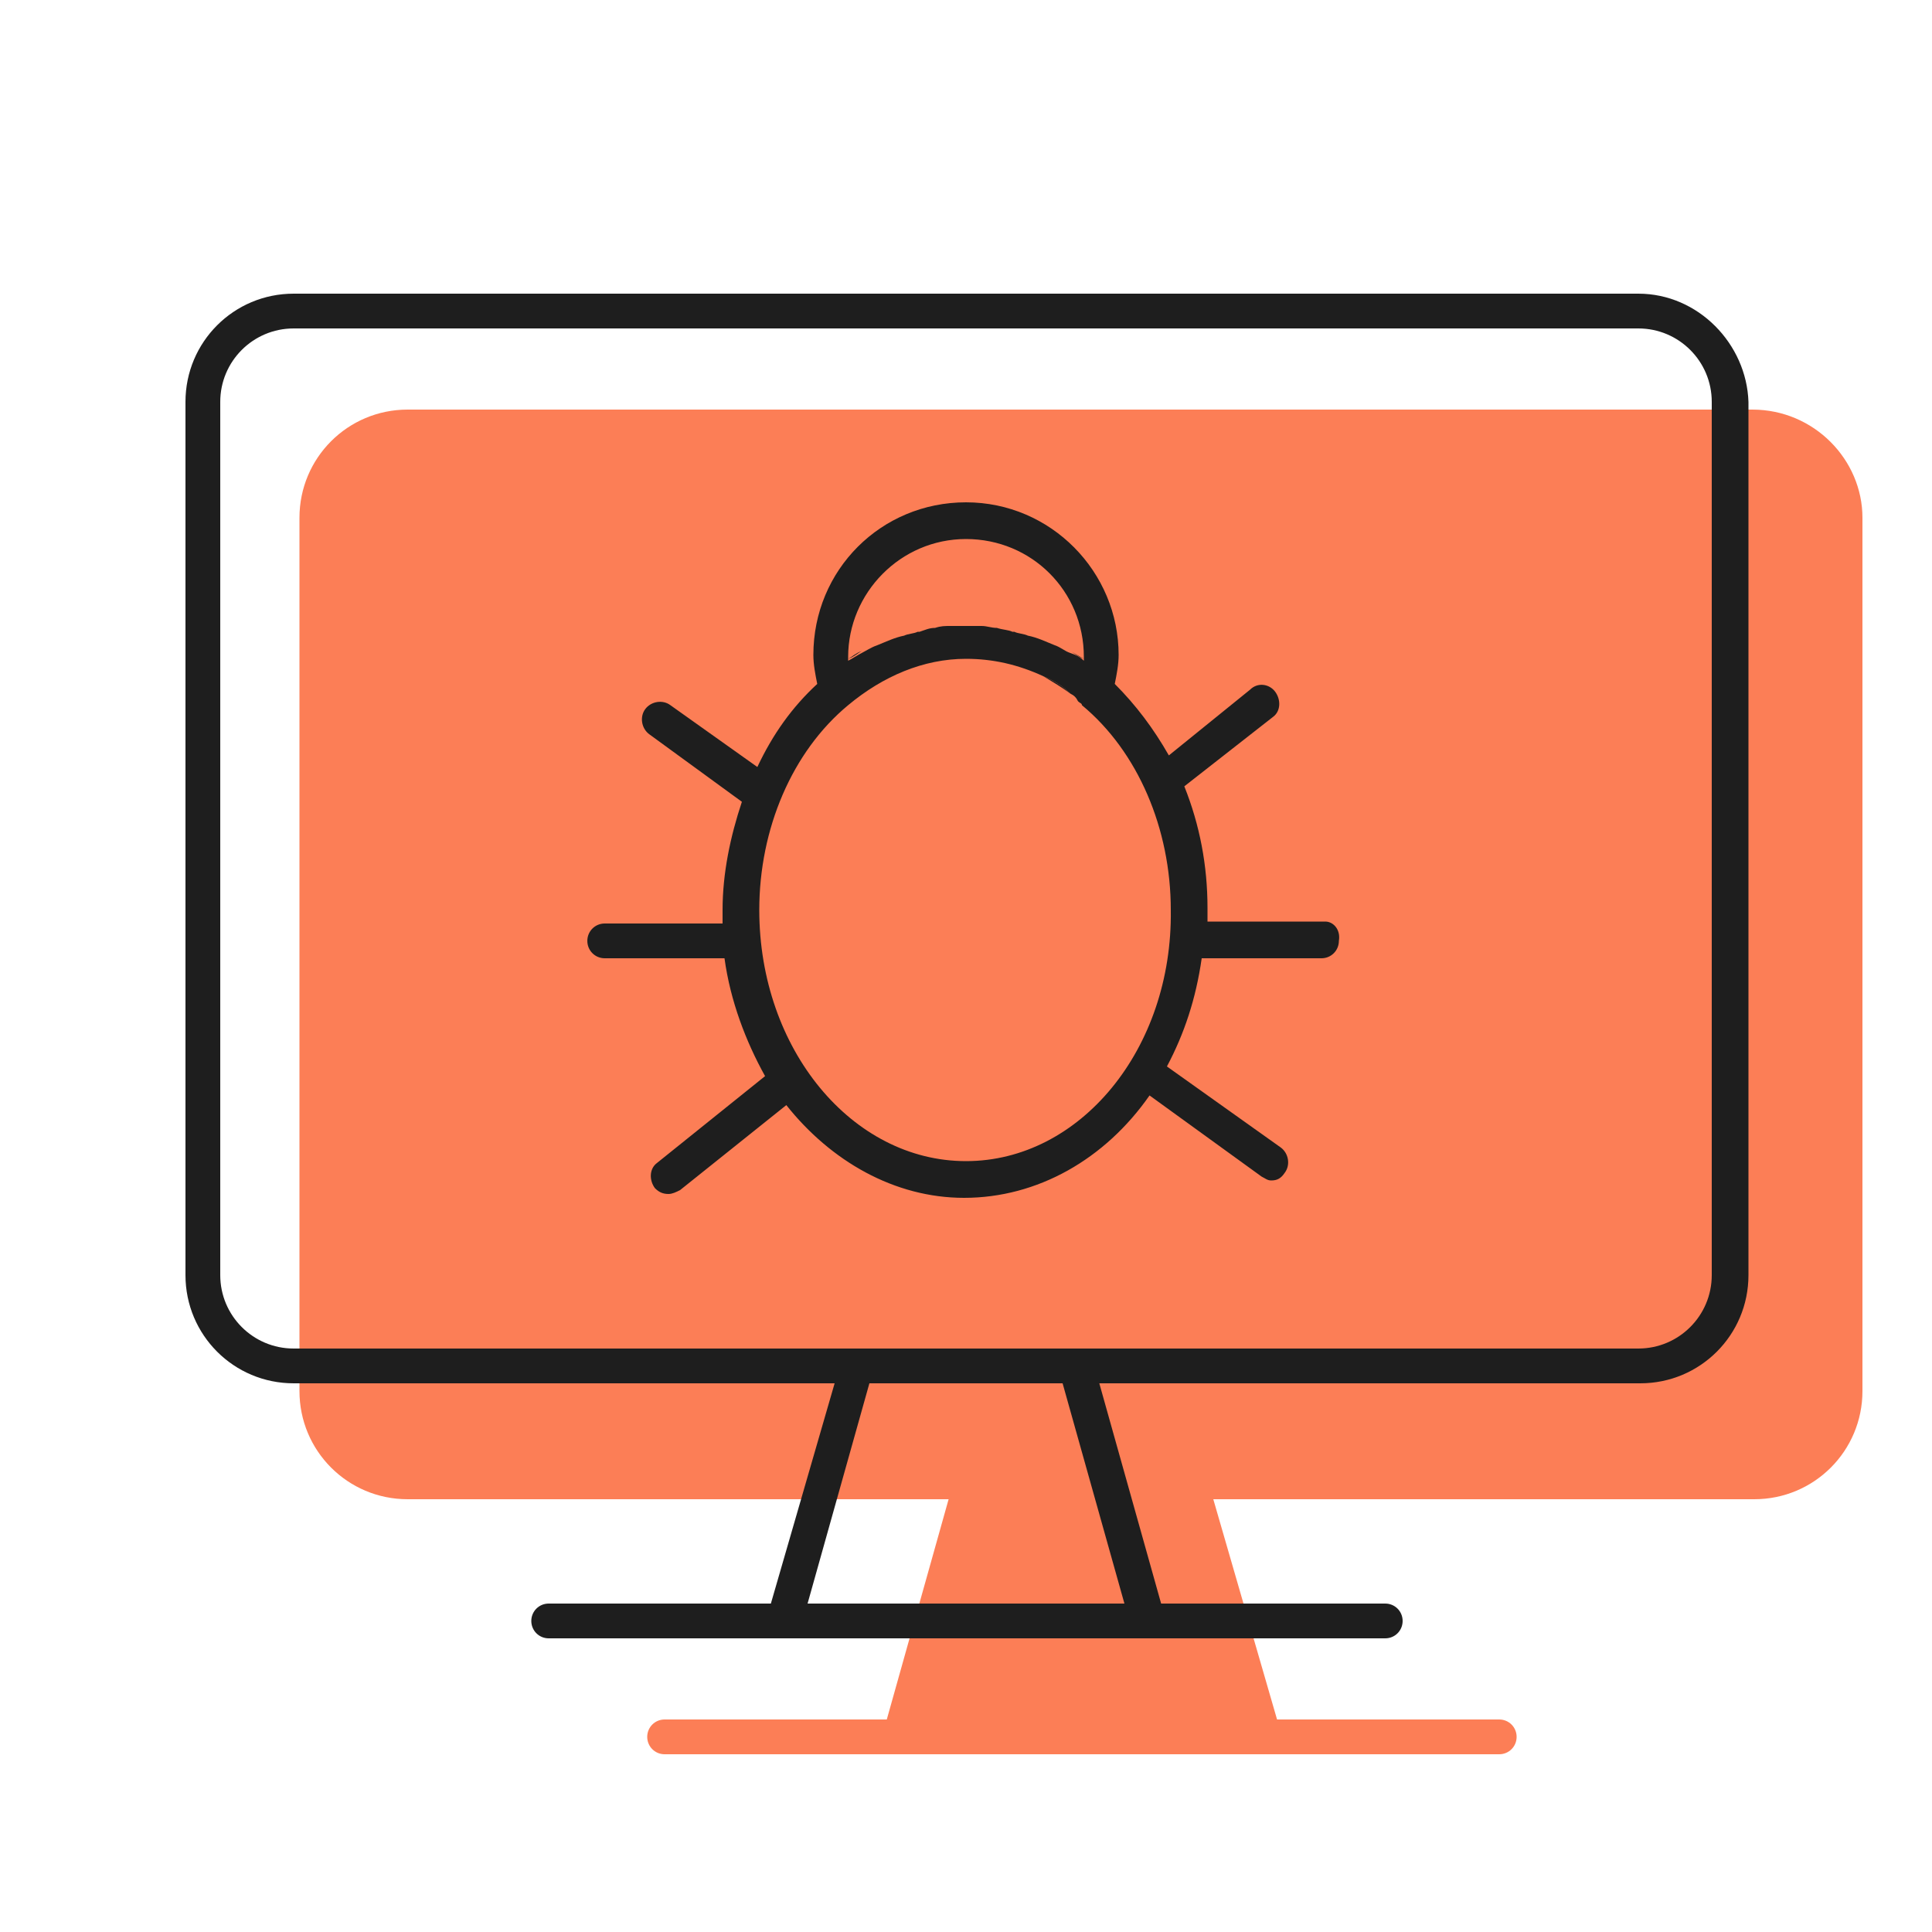
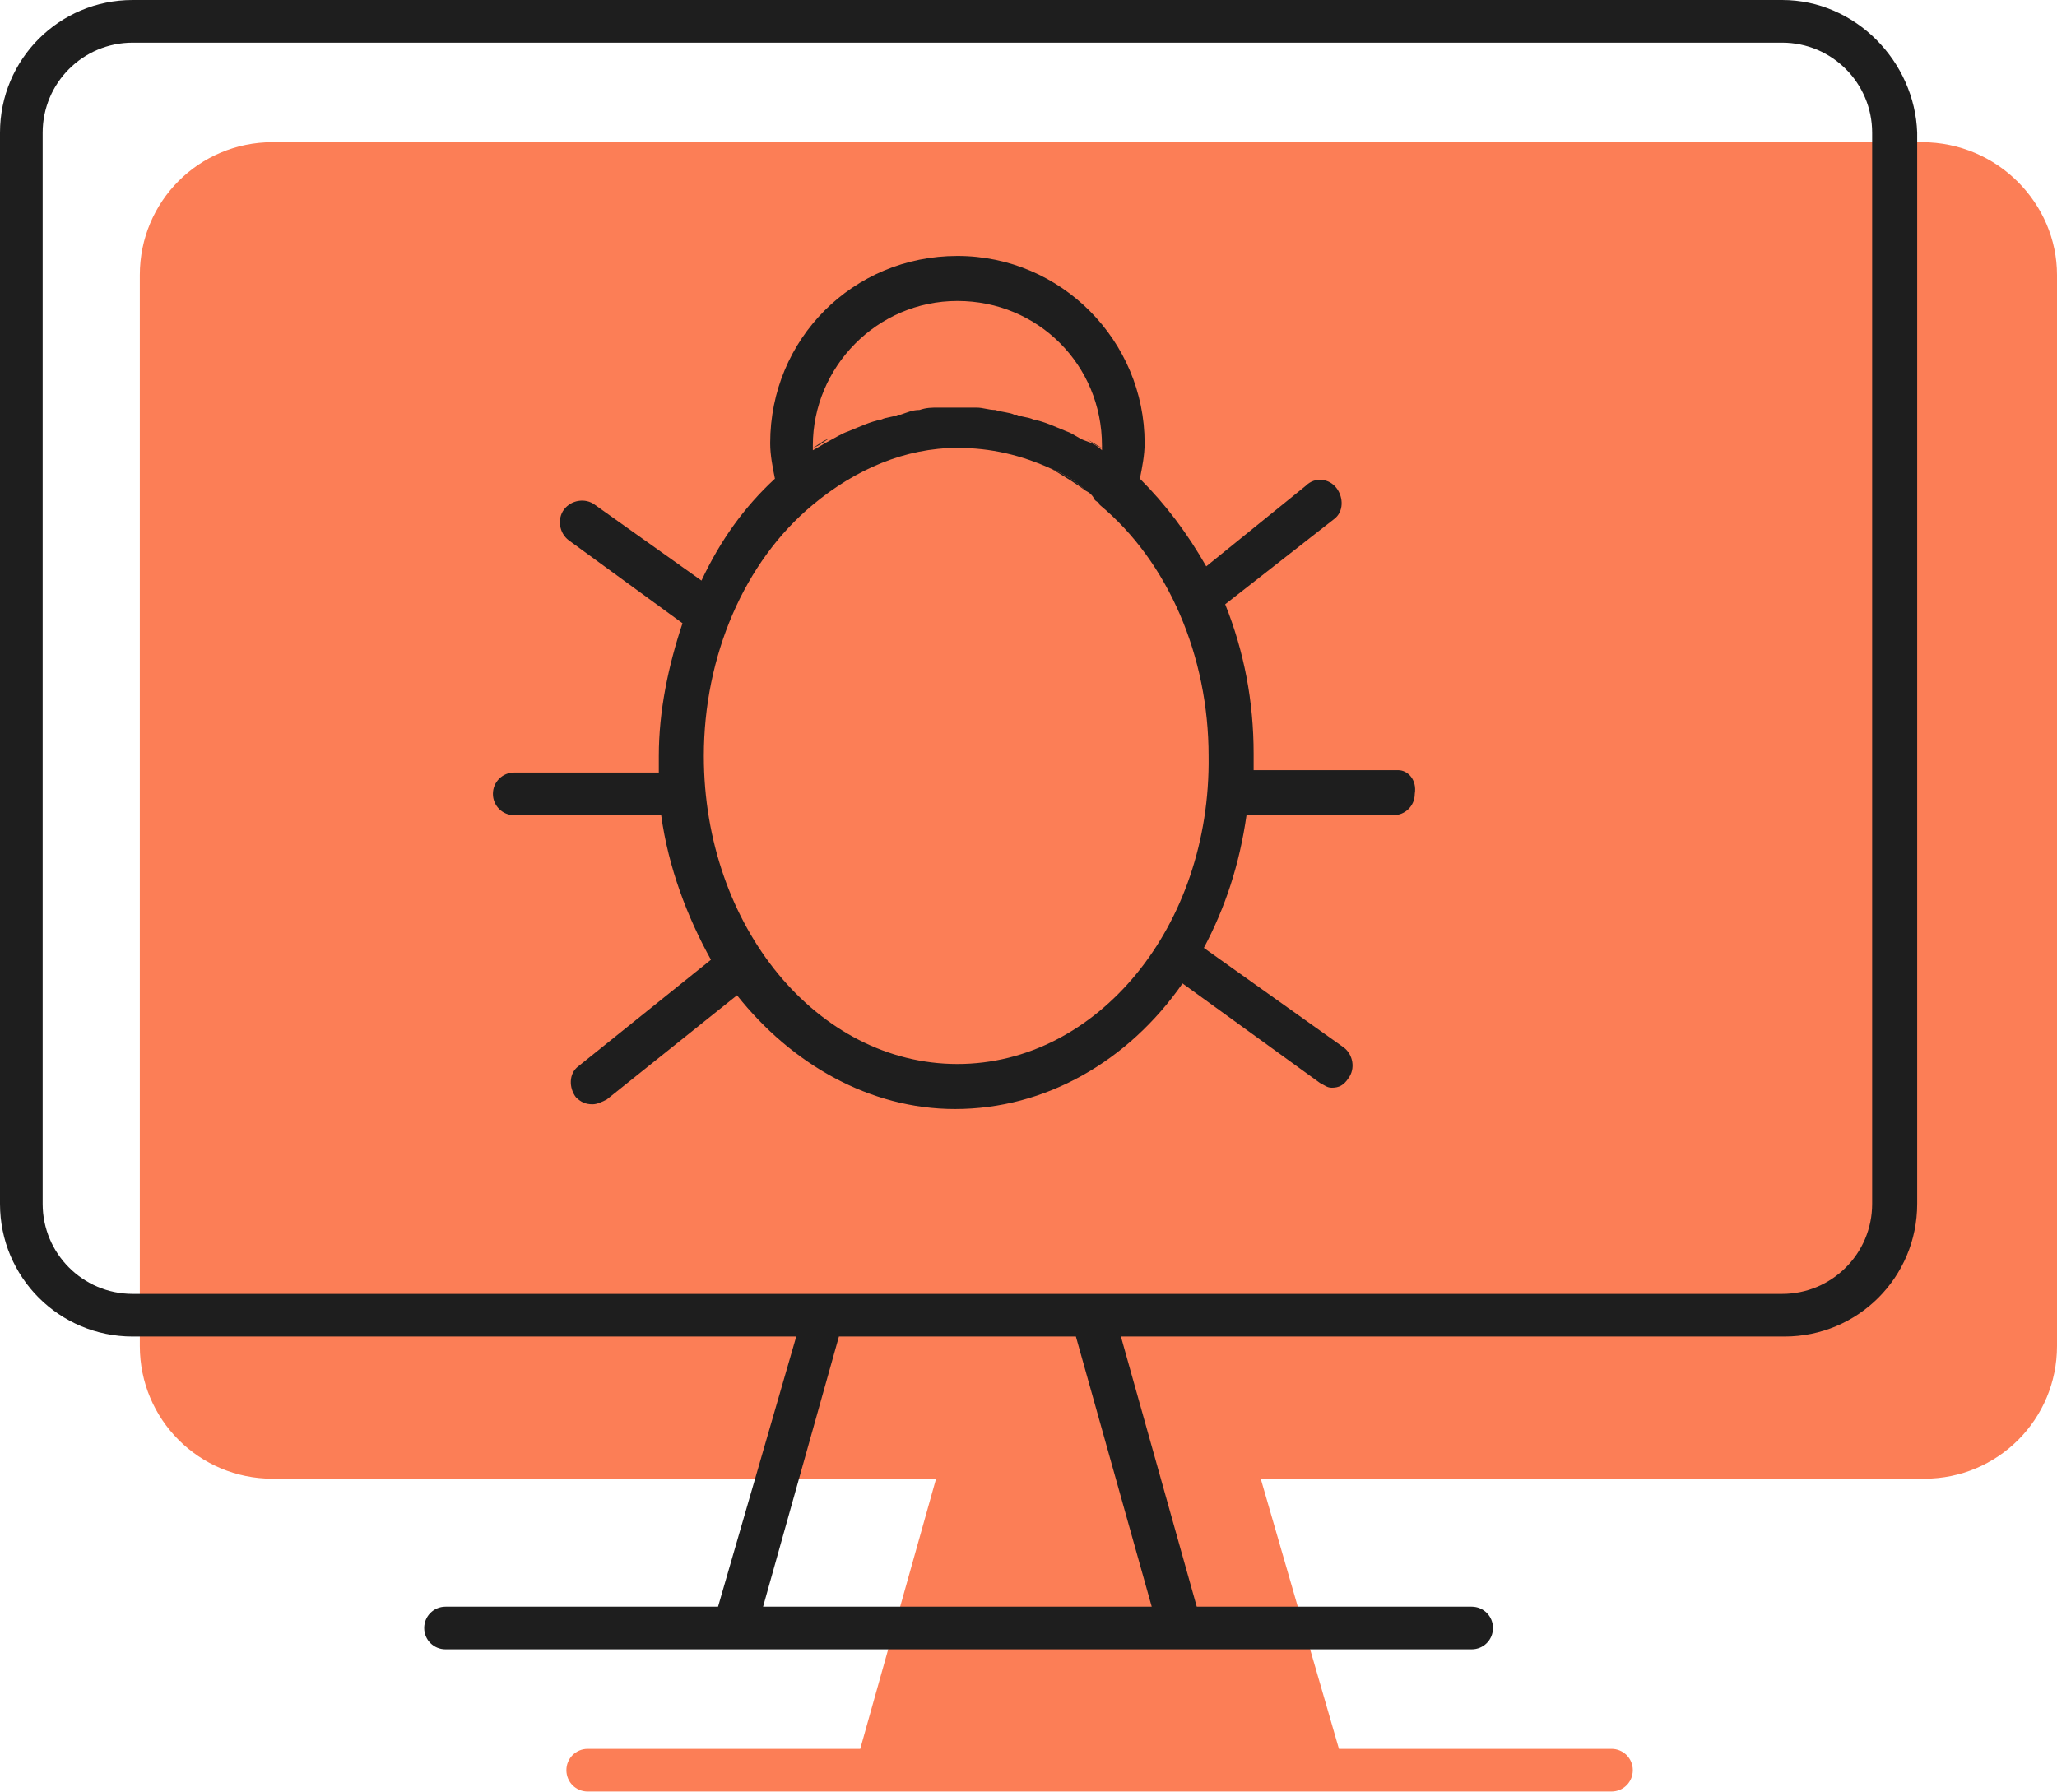
- <svg xmlns="http://www.w3.org/2000/svg" id="Layer_1" viewBox="0 0 100 100">
-   <style>.st2{fill:#1e1e1e}</style>
-   <path d="M96.4 26.8V72c0 3.1-2.5 5.6-5.6 5.6h-28L66.1 89h11.5c.5 0 .9.4.9.9s-.4.9-.9.9H34.4c-.5 0-.9-.4-.9-.9s.4-.9.9-.9h11.5l3.2-11.4h-28c-3.1 0-5.6-2.5-5.6-5.6V26.8c0-3.1 2.5-5.6 5.6-5.6h69.6c3.2 0 5.7 2.6 5.7 5.6z" fill="#fc7e56" />
-   <path class="st2" d="M84.8 15.2H15.2c-3.1 0-5.6 2.5-5.6 5.6V66c0 3.1 2.5 5.6 5.6 5.6h28L39.9 83H28.4c-.5 0-.9.4-.9.9s.4.9.9.9h43.3c.5 0 .9-.4.9-.9s-.4-.9-.9-.9H60.1l-3.2-11.4h28c3.1 0 5.6-2.5 5.6-5.6V20.8c-.1-3-2.6-5.6-5.7-5.6zM58.2 83H41.8L45 71.6h10L58.2 83zm30.4-17c0 2.1-1.7 3.8-3.8 3.8H15.2c-2.1 0-3.8-1.7-3.8-3.8V20.8c0-2.1 1.7-3.8 3.8-3.8h69.6c2.1 0 3.8 1.7 3.8 3.8V66z" />
-   <path class="st2" d="M68.6 47.7h-6.1V47c0-2.2-.4-4.3-1.2-6.3l4.6-3.6c.4-.3.4-.9.1-1.3-.3-.4-.9-.5-1.3-.1l-4.2 3.4c-.8-1.4-1.7-2.6-2.8-3.7.1-.5.2-1 .2-1.5 0-4.3-3.5-7.9-7.9-7.9s-7.9 3.5-7.9 7.9c0 .5.1 1 .2 1.5-1.3 1.2-2.3 2.6-3.1 4.3l-4.5-3.2c-.4-.3-1-.2-1.3.2-.3.4-.2 1 .2 1.3l4.8 3.5c-.6 1.8-1 3.7-1 5.6v.7h-6.1c-.5 0-.9.4-.9.9s.4.9.9.9h6.2c.3 2.2 1.1 4.3 2.1 6.1L34 60.2c-.4.3-.4.9-.1 1.3.2.2.4.3.7.3.2 0 .4-.1.6-.2l5.5-4.4c2.3 2.9 5.6 4.8 9.2 4.8 3.8 0 7.3-2 9.6-5.3l5.8 4.2c.2.1.3.2.5.2.3 0 .5-.1.7-.4.3-.4.2-1-.2-1.3l-5.9-4.2c.9-1.7 1.5-3.5 1.8-5.6h6.2c.5 0 .9-.4.9-.9.1-.6-.3-1-.7-1zM43.9 34c0-3.3 2.7-6.1 6.1-6.1s6.1 2.7 6.1 6.1v.2c-.2-.2-.4-.3-.7-.4-.3-.1-.5-.3-.8-.4-.5-.2-.9-.4-1.4-.5-.2-.1-.5-.1-.7-.2h-.1c-.2-.1-.5-.1-.8-.2-.3 0-.5-.1-.8-.1h-1.6c-.3 0-.5 0-.8.1-.3 0-.5.1-.8.2h-.1c-.2.1-.5.1-.7.2-.5.1-.9.3-1.4.5-.3.1-.6.3-.8.4-.2.1-.5.3-.7.4V34zM50 60.1c-5.9 0-10.7-5.8-10.7-13 0-4.2 1.7-8.2 4.6-10.6 1.8-1.5 3.9-2.4 6.1-2.4 1.4 0 2.7.3 4 .9.5.2 1 .5 1.4.9.2.1.3.2.4.4.1.1.2.1.2.2 2.9 2.4 4.6 6.4 4.6 10.6.1 7.2-4.7 13-10.6 13z" />
-   <path class="st2" d="M55.4 33.7c.2.1.5.3.7.4-.3-.1-.5-.3-.7-.4zM54 35c.5.2 1 .5 1.4.9-.4-.3-.9-.6-1.4-.9zm-10.1-.9c.2-.1.4-.3.7-.4-.2.1-.4.3-.7.4z" />
+ <svg xmlns="http://www.w3.org/2000/svg" id="Layer_1" viewBox="0 0 86.8 75.6">
+   <style>.st1{fill:#1e1e1e}</style>
+   <path d="M86.8 11.6v45.2c0 3.1-2.5 5.6-5.6 5.6h-28l3.3 11.4H68c.5 0 .9.4.9.9s-.4.9-.9.9H24.8c-.5 0-.9-.4-.9-.9s.4-.9.9-.9h11.5l3.2-11.4h-28c-3.1 0-5.6-2.5-5.6-5.6V11.6C5.9 8.5 8.4 6 11.5 6h69.6c3.2 0 5.7 2.6 5.7 5.6z" fill="#fc7e56" />
+   <path class="st1" d="M75.2 0H5.6C2.5 0 0 2.5 0 5.6v45.2c0 3.1 2.5 5.6 5.6 5.6h28l-3.3 11.4H18.8c-.5 0-.9.4-.9.9s.4.9.9.9h43.3c.5 0 .9-.4.9-.9s-.4-.9-.9-.9H50.5l-3.2-11.4h28c3.1 0 5.6-2.5 5.6-5.6V5.6c-.1-3-2.6-5.6-5.7-5.6zM48.6 67.8H32.2l3.2-11.4h10l3.2 11.4zm30.4-17c0 2.1-1.7 3.8-3.8 3.8H5.6c-2.1 0-3.8-1.7-3.8-3.8V5.6c0-2.1 1.7-3.8 3.8-3.8h69.6c2.1 0 3.8 1.7 3.8 3.8v45.2z" />
+   <path class="st1" d="M59 32.5h-6.1v-.7c0-2.2-.4-4.3-1.2-6.3l4.6-3.6c.4-.3.4-.9.1-1.3-.3-.4-.9-.5-1.3-.1l-4.2 3.4c-.8-1.4-1.7-2.6-2.8-3.7.1-.5.2-1 .2-1.5 0-4.3-3.5-7.9-7.9-7.9s-7.9 3.5-7.9 7.9c0 .5.1 1 .2 1.5-1.3 1.2-2.3 2.6-3.1 4.3l-4.5-3.2c-.4-.3-1-.2-1.3.2s-.2 1 .2 1.3l4.8 3.5c-.6 1.8-1 3.7-1 5.6v.7h-6.1c-.5 0-.9.4-.9.9s.4.9.9.9h6.2c.3 2.2 1.1 4.3 2.1 6.1L24.4 45c-.4.3-.4.9-.1 1.3.2.2.4.3.7.3.2 0 .4-.1.6-.2l5.5-4.4c2.3 2.9 5.6 4.8 9.2 4.8 3.8 0 7.3-2 9.6-5.3l5.8 4.2c.2.1.3.2.5.2.3 0 .5-.1.7-.4.3-.4.2-1-.2-1.3L50.8 40c.9-1.7 1.5-3.5 1.8-5.6h6.2c.5 0 .9-.4.9-.9.1-.6-.3-1-.7-1zM34.3 18.8c0-3.3 2.7-6.1 6.1-6.1 3.4 0 6.1 2.7 6.1 6.1v.2c-.2-.2-.4-.3-.7-.4-.3-.1-.5-.3-.8-.4-.5-.2-.9-.4-1.4-.5-.2-.1-.5-.1-.7-.2h-.1c-.2-.1-.5-.1-.8-.2-.3 0-.5-.1-.8-.1h-1.6c-.3 0-.5 0-.8.1-.3 0-.5.1-.8.2h-.1c-.2.1-.5.1-.7.2-.5.1-.9.3-1.4.5-.3.1-.6.3-.8.4-.2.1-.5.3-.7.4v-.2zm6.1 26.1c-5.9 0-10.7-5.8-10.7-13 0-4.2 1.7-8.2 4.6-10.6 1.8-1.5 3.9-2.4 6.1-2.4 1.4 0 2.7.3 4 .9.5.2 1 .5 1.4.9.2.1.3.2.4.4.1.1.2.1.2.2 2.9 2.4 4.6 6.4 4.6 10.6.1 7.2-4.7 13-10.6 13z" />
+   <path class="st1" d="M45.8 18.5c.2.1.5.3.7.4-.3-.1-.5-.3-.7-.4zm-1.4 1.3c.5.2 1 .5 1.4.9-.4-.3-.9-.6-1.4-.9zm-10.1-.9c.2-.1.4-.3.7-.4-.2.1-.4.3-.7.4z" />
</svg>
